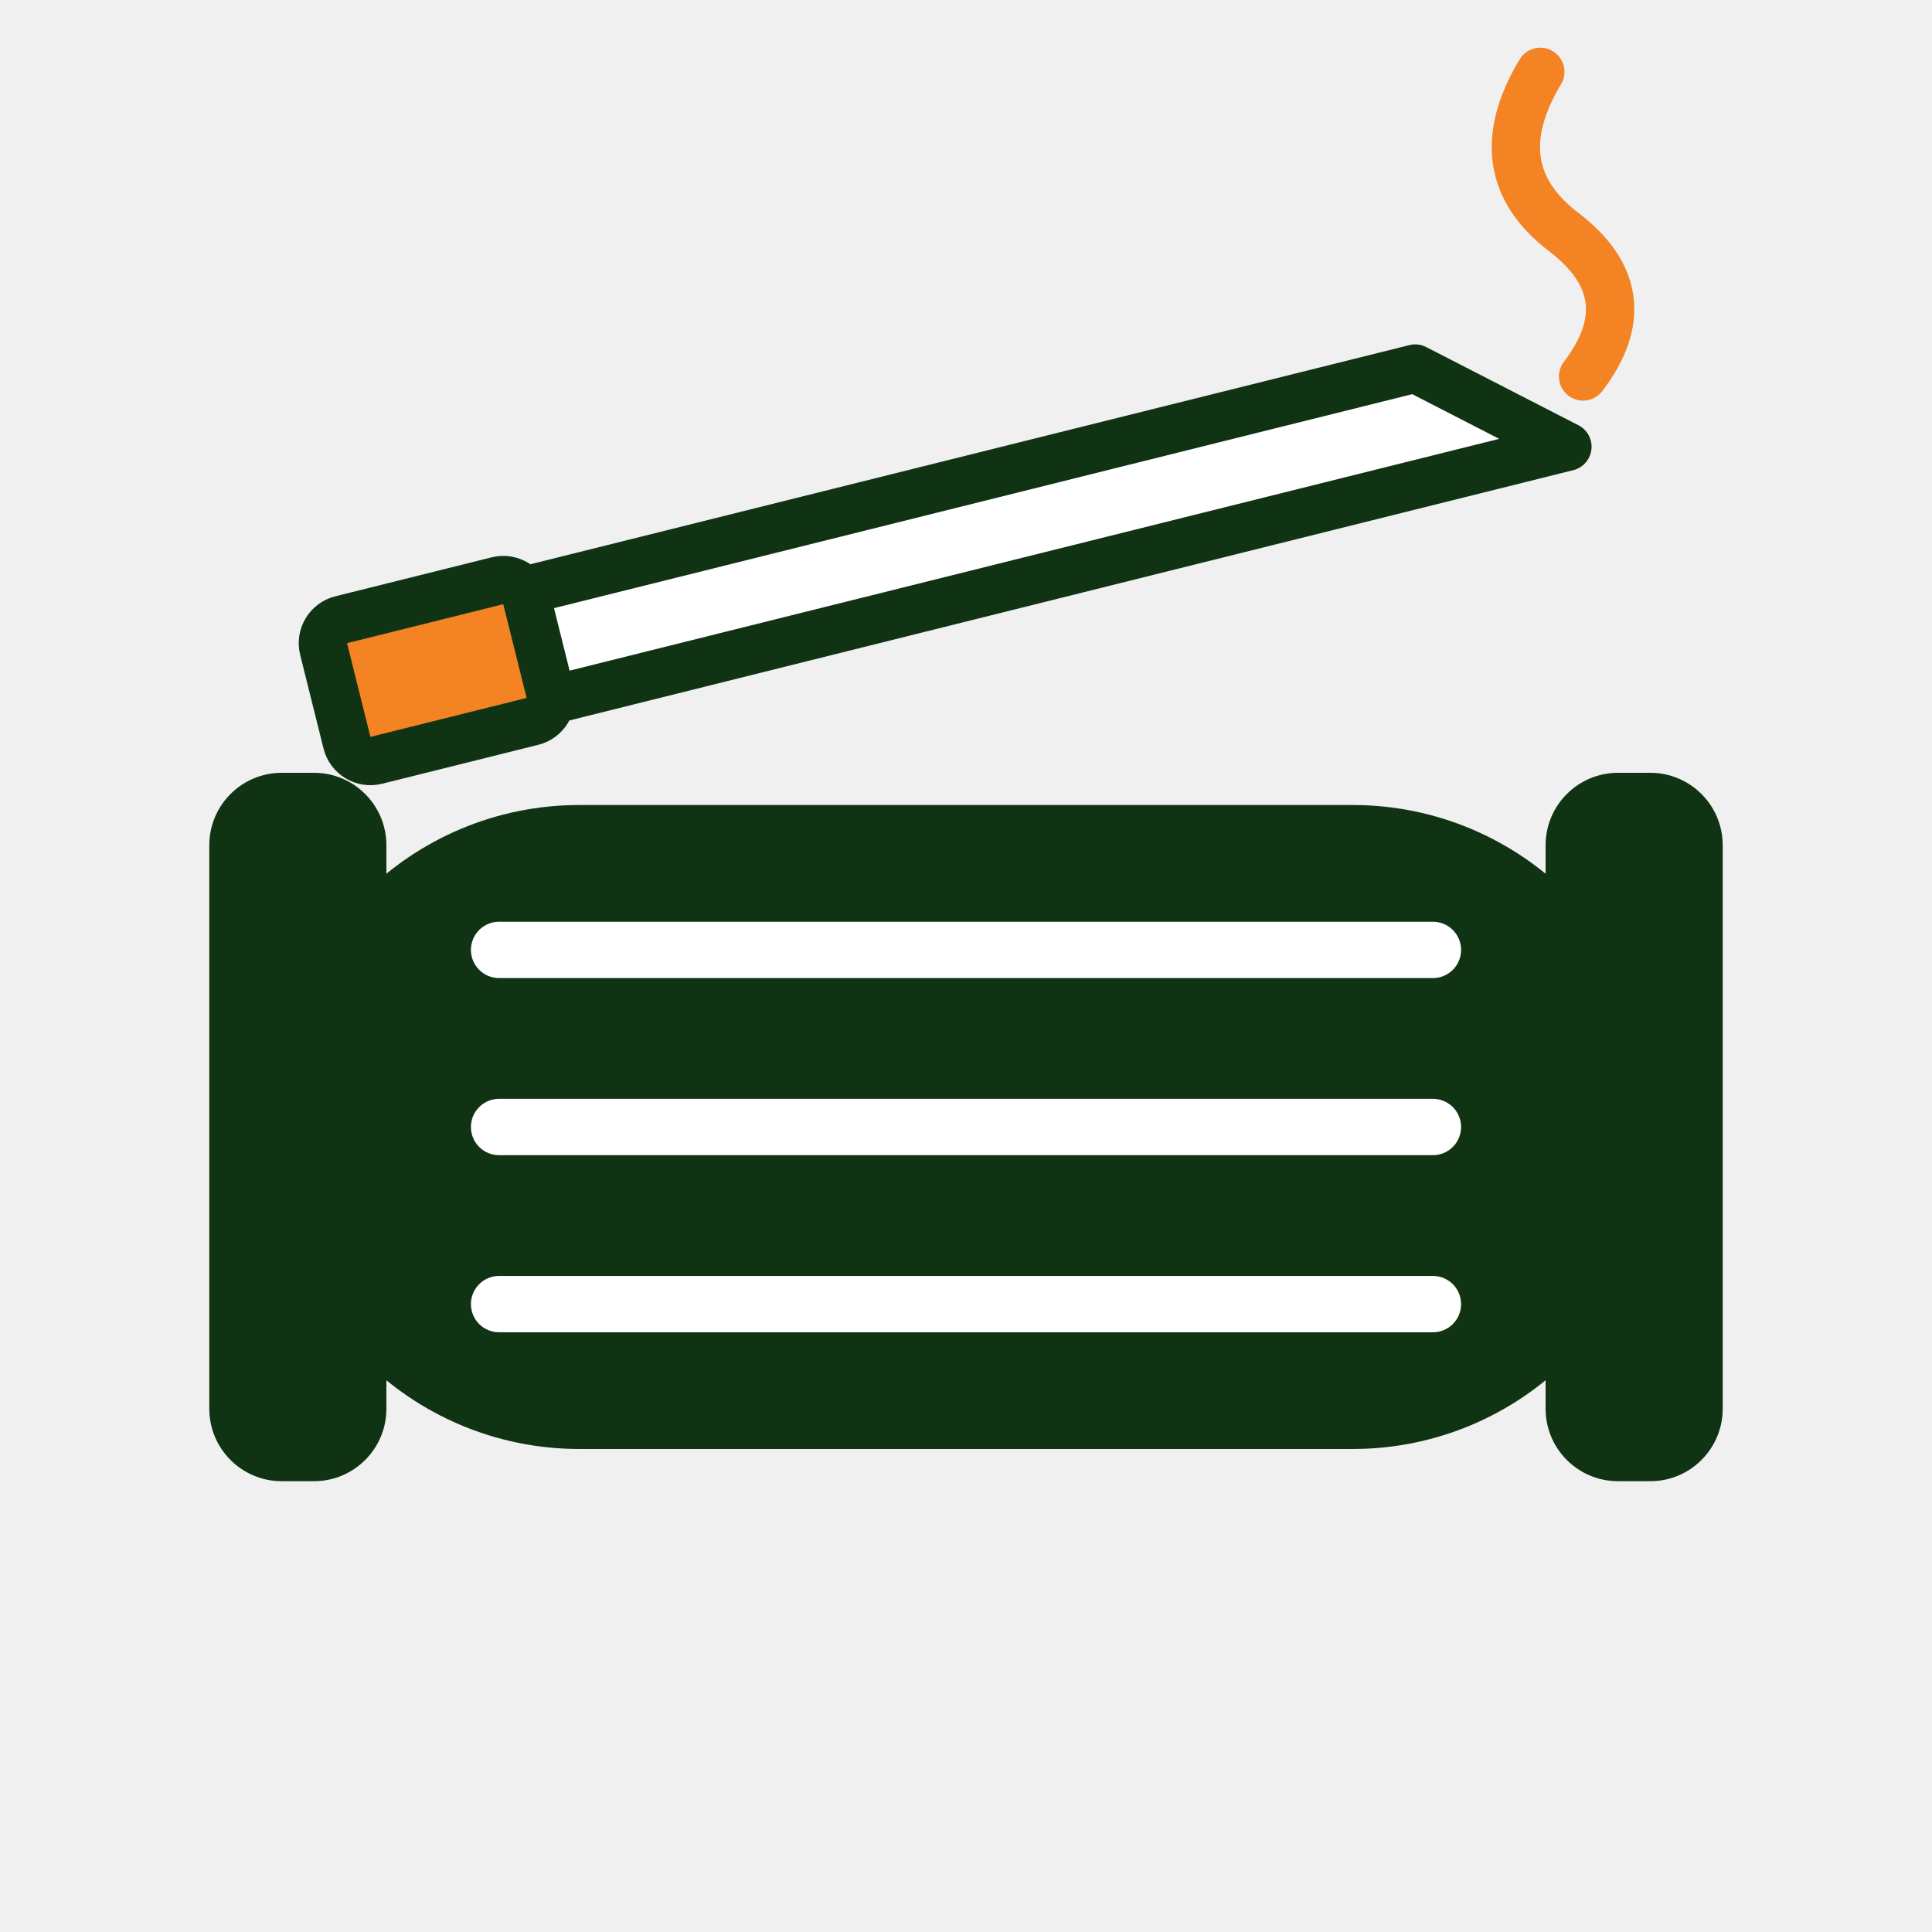
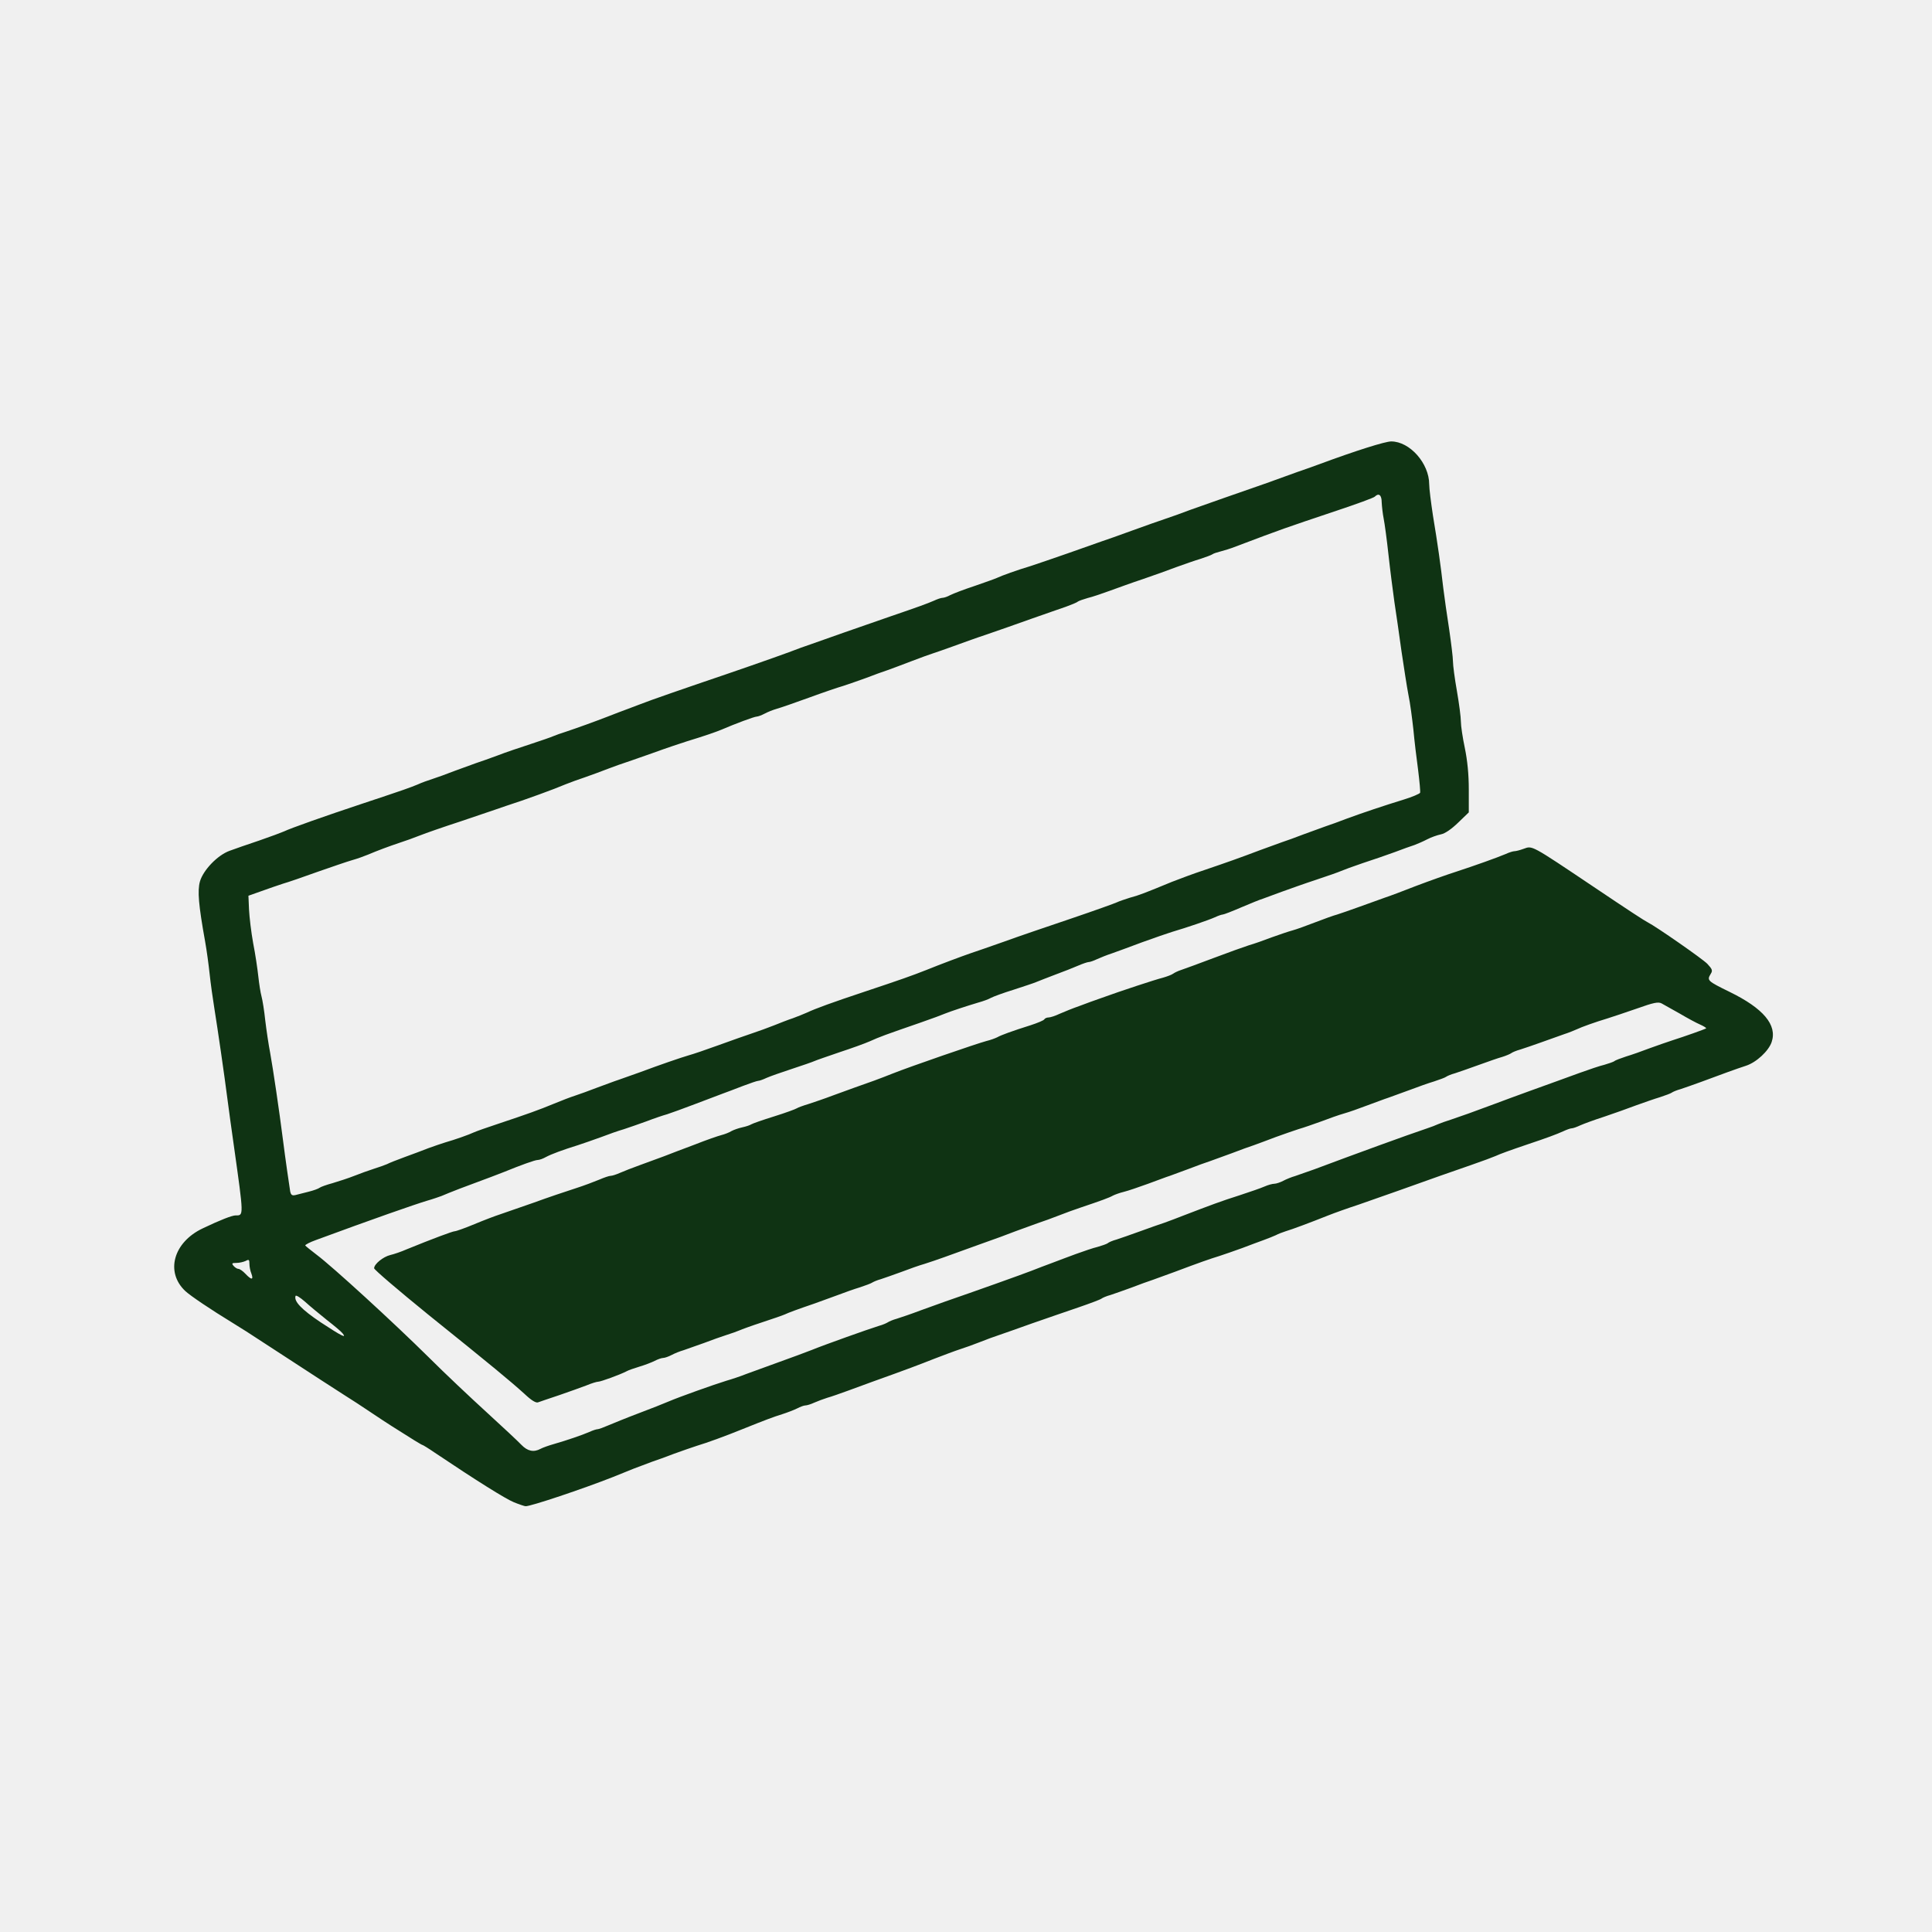
- <svg xmlns="http://www.w3.org/2000/svg" viewBox="0 0 240 240">
-   <g fill="#0F3313">
-     <rect x="34" y="100" width="172" height="80" rx="38" />
-     <rect x="26" y="96" width="22" height="88" rx="9" />
-     <rect x="192" y="96" width="22" height="88" rx="9" />
-   </g>
-   <path d="M62 118 L178 118" fill="none" stroke="#FFFFFF" stroke-width="7" stroke-linecap="round" stroke-linejoin="round" />
-   <path d="M62 140 L178 140" fill="none" stroke="#FFFFFF" stroke-width="7" stroke-linecap="round" stroke-linejoin="round" />
-   <path d="M62 162 L178 162" fill="none" stroke="#FFFFFF" stroke-width="7" stroke-linecap="round" stroke-linejoin="round" />
-   <g transform="rotate(-14 120 70)">
-     <path d="M46 60 L180 60 L196 74 L46 74 Z" fill="#FFFFFF" stroke="#0F3313" stroke-width="6" stroke-linejoin="round" />
-     <rect x="40" y="58" width="26" height="18" rx="3" fill="#F38323" stroke="#0F3313" stroke-width="6" />
-     <path d="M200 66 q10 -8 2 -18 q-8 -10 2 -20" fill="none" stroke="#F38323" stroke-width="6" stroke-linecap="round" />
-   </g>
+ <svg xmlns="http://www.w3.org/2000/svg" viewBox="0 0 976 976">
+   <path fill="#0F3313" fill-rule="evenodd" d="M259.6 758.9C255.4 757.2 240.4 747.8 219.7 733.9C216.5 731.7 213.7 730.0 213.5 730.0C213.1 730.0 208.2 727.0 198.0 720.5C196.1 719.3 191.2 716.1 187.2 713.4C183.2 710.7 177.1 706.7 173.7 704.6C167.9 700.9 162.2 697.2 133.8 678.7C127.6 674.6 120.4 670.0 117.7 668.4C106.4 661.5 96.3 654.7 93.6 652.2C83.4 642.6 87.6 627.5 102.5 620.5C111.3 616.3 117.2 614.0 119.0 614.0C123.2 614.0 123.2 614.8 118.1 578.5C117.0 570.8 115.6 560.7 115.0 556.0C113.3 542.7 109.9 519.4 108.3 509.5C107.5 504.6 106.4 496.7 105.9 492.0C105.4 487.3 104.4 479.9 103.6 475.5C100.3 457.1 99.7 450.1 101.0 445.3C102.7 439.5 109.9 432.0 116.0 429.8C118.5 428.9 125.2 426.5 131.0 424.6C136.8 422.6 142.4 420.5 143.5 420.0C146.8 418.4 164.3 412.2 183.0 406.0C205.3 398.6 206.8 398.0 211.0 396.3C212.9 395.4 216.3 394.2 218.5 393.5C220.7 392.8 225.7 391.0 229.5 389.5C233.3 388.1 238.3 386.3 240.5 385.5C242.7 384.8 247.7 383.0 251.5 381.6C255.3 380.1 262.8 377.6 268.0 375.9C273.2 374.2 278.4 372.4 279.5 371.9C280.6 371.4 283.5 370.4 286.0 369.6C291.7 367.7 300.0 364.7 307.0 362.0C310.0 360.8 314.8 359.0 317.5 358.0C320.2 356.9 325.6 355.0 329.5 353.5C333.4 352.1 343.7 348.5 352.5 345.5C372.6 338.7 389.5 332.8 398.5 329.5C402.4 328.0 407.3 326.2 409.5 325.5C411.7 324.7 419.4 322.0 426.5 319.5C433.6 317.0 444.0 313.4 449.5 311.5C464.7 306.3 468.2 305.0 471.7 303.5C473.4 302.7 475.4 302.0 476.2 302.0C476.9 302.0 478.7 301.4 480.1 300.6C481.5 299.9 486.9 297.8 492.1 296.1C497.3 294.3 502.4 292.5 503.5 292.0C506.3 290.7 513.5 288.1 520.5 286.0C523.8 284.9 532.4 282.0 539.5 279.5C546.6 277.0 554.3 274.3 556.5 273.5C558.7 272.8 565.7 270.3 572.0 268.0C578.3 265.7 586.0 263.0 589.0 262.0C592.0 261.0 597.6 259.0 601.5 257.5C605.4 256.1 613.0 253.4 618.5 251.5C624.0 249.6 633.7 246.2 640.0 244.0C646.3 241.7 653.3 239.2 655.5 238.4C657.7 237.7 662.6 235.9 666.5 234.5C685.1 227.6 699.8 223.0 702.8 223.0C712.2 223.0 722.0 234.1 722.0 244.7C722.0 246.8 722.9 253.9 723.9 260.5C726.3 274.9 727.8 285.6 729.1 297.0C729.7 301.7 731.0 311.1 732.1 318.0C733.1 324.9 734.0 332.2 734.0 334.1C734.0 336.1 734.9 342.9 736.0 349.1C737.1 355.4 738.0 362.3 738.0 364.5C738.0 366.7 738.9 372.7 740.0 377.9C741.3 384.2 742.0 391.2 742.0 398.8L742.0 410.4L736.6 415.6C733.3 418.8 730.0 421.1 727.9 421.5C726.0 421.9 722.9 423.0 721.0 424.0C719.1 425.0 716.1 426.3 714.5 426.9C712.9 427.4 708.4 429.0 704.5 430.5C700.6 431.9 693.5 434.4 688.5 436.0C683.5 437.7 678.6 439.5 677.5 440.0C676.4 440.5 670.8 442.5 665.0 444.4C659.2 446.3 651.4 449.1 647.5 450.5C643.6 451.9 639.4 453.5 638.0 454.0C636.6 454.4 631.7 456.4 627.0 458.4C622.4 460.4 618.2 462.0 617.7 462.0C617.2 462.0 615.4 462.6 613.7 463.4C610.6 464.8 599.5 468.6 592.0 470.8C590.1 471.4 583.3 473.7 577.0 476.0C570.7 478.4 563.7 480.9 561.5 481.7C559.3 482.4 556.1 483.7 554.3 484.5C552.6 485.3 550.7 486.0 550.0 486.0C549.4 486.0 547.0 486.8 544.7 487.8C542.4 488.8 537.1 490.9 533.0 492.4C528.9 494.0 524.6 495.6 523.5 496.1C522.4 496.6 517.2 498.3 512.0 500.0C506.8 501.6 501.7 503.5 500.6 504.1C499.6 504.7 496.7 505.8 494.1 506.5C488.4 508.2 480.2 510.9 477.5 512.0C476.4 512.5 470.8 514.6 465.0 516.6C446.8 522.9 444.6 523.7 439.5 526.0C436.8 527.2 429.8 529.7 424.0 531.6C418.2 533.6 412.6 535.5 411.5 536.0C410.4 536.5 405.2 538.3 400.0 540.0C394.8 541.7 389.1 543.7 387.3 544.5C385.6 545.3 383.7 546.0 383.1 546.0C382.5 546.0 379.0 547.2 375.3 548.6C371.5 550.1 366.9 551.8 365.0 552.5C363.1 553.2 356.8 555.6 351.0 557.8C345.2 560.0 338.9 562.3 337.0 562.9C335.1 563.4 330.4 565.0 326.5 566.5C322.6 567.9 317.5 569.7 315.0 570.5C312.5 571.2 307.4 573.0 303.5 574.5C299.6 575.9 294.5 577.7 292.0 578.5C284.3 580.9 278.6 583.0 275.8 584.5C274.4 585.3 272.5 586.0 271.6 586.0C270.3 586.0 263.3 588.5 254.5 592.1C252.6 592.9 247.2 594.9 232.2 600.5C228.5 601.9 224.4 603.6 223.0 604.2C221.6 604.7 218.5 605.8 216.0 606.5C209.3 608.5 187.9 616.0 159.7 626.4C156.6 627.5 154.1 628.8 154.2 629.2C154.4 629.5 157.0 631.6 160.0 633.9C167.9 639.8 198.6 667.9 216.4 685.5C224.7 693.8 238.1 706.4 246.0 713.6C254.0 720.9 261.8 728.2 263.4 729.9C266.5 733.1 269.6 733.8 273.1 731.9C274.2 731.3 277.3 730.2 279.8 729.5C286.4 727.6 294.0 725.0 297.7 723.4C299.4 722.6 301.3 722.0 301.9 722.0C302.5 722.0 304.9 721.1 307.2 720.1C309.6 719.1 316.4 716.3 322.5 714.0C328.6 711.7 335.5 709.0 338.0 707.9C342.9 705.8 359.9 699.7 367.0 697.5C369.5 696.8 374.0 695.3 377.0 694.1C380.0 693.0 387.4 690.3 393.5 688.1C399.6 685.9 407.0 683.2 410.0 682.0C416.6 679.3 439.1 671.3 444.0 669.8C445.9 669.3 447.9 668.4 448.5 668.0C449.1 667.6 451.1 666.7 453.0 666.2C454.9 665.6 460.3 663.8 465.0 662.0C469.7 660.3 475.3 658.3 477.5 657.5C492.3 652.4 516.4 643.8 521.0 642.0C524.0 640.8 528.8 639.0 531.5 638.0C534.2 637.0 539.6 634.9 543.5 633.5C547.4 632.1 552.3 630.4 554.5 629.9C556.6 629.3 558.9 628.5 559.5 628.1C560.0 627.6 562.1 626.7 564.0 626.2C565.9 625.6 571.3 623.7 576.0 622.0C580.7 620.3 586.3 618.3 588.5 617.6C590.7 616.8 595.0 615.2 598.0 614.0C611.3 608.9 617.1 606.7 626.0 603.9C631.2 602.2 637.0 600.2 638.8 599.4C640.6 598.6 642.8 598.0 643.8 598.0C644.7 598.0 646.8 597.3 648.3 596.5C649.8 595.7 652.5 594.6 654.3 594.1C656.1 593.5 660.4 592.0 664.0 590.7C684.8 582.9 710.3 573.6 721.0 570.0C722.9 569.4 725.4 568.4 726.5 567.9C727.6 567.4 730.5 566.4 733.0 565.6C737.8 564.0 744.3 561.7 755.5 557.5C762.6 554.8 782.5 547.6 787.0 546.0C788.4 545.5 793.3 543.7 798.0 542.0C802.7 540.3 808.3 538.4 810.5 537.9C812.6 537.3 814.9 536.5 815.5 536.1C816.0 535.6 818.8 534.6 821.5 533.7C824.2 532.9 829.6 531.0 833.5 529.5C837.4 528.1 842.5 526.3 845.0 525.5C851.0 523.6 861.4 519.9 861.9 519.5C862.1 519.3 860.7 518.4 858.9 517.6C857.0 516.8 852.4 514.3 848.5 512.0C844.6 509.8 840.5 507.5 839.4 506.9C837.7 506.0 835.3 506.5 826.9 509.5C821.2 511.5 814.5 513.7 812.0 514.5C806.0 516.3 799.0 518.8 796.5 520.0C795.4 520.5 792.5 521.7 790.0 522.5C787.5 523.4 782.4 525.2 778.5 526.6C774.6 528.0 769.9 529.6 768.0 530.2C766.1 530.7 764.0 531.6 763.5 532.0C763.0 532.4 760.9 533.3 759.0 533.9C757.1 534.4 751.7 536.3 747.0 538.0C742.3 539.7 736.9 541.6 735.0 542.2C733.1 542.7 731.0 543.6 730.5 544.0C730.0 544.4 727.2 545.4 724.5 546.3C721.8 547.1 716.4 549.0 712.5 550.5C708.6 551.9 703.7 553.7 701.5 554.5C699.3 555.2 694.4 557.1 690.5 558.5C686.6 560.0 681.5 561.8 679.0 562.5C676.5 563.2 671.4 565.0 667.5 566.5C663.6 567.9 658.5 569.7 656.0 570.4C653.5 571.2 648.4 573.0 644.5 574.4C640.6 575.9 635.7 577.7 633.5 578.5C631.3 579.2 626.4 581.0 622.5 582.5C618.6 583.9 613.7 585.7 611.5 586.5C609.3 587.2 604.4 589.0 600.5 590.5C596.6 591.9 592.4 593.5 591.0 594.0C589.6 594.4 584.7 596.3 580.0 598.0C575.3 599.7 569.8 601.6 567.7 602.1C565.6 602.6 563.2 603.5 562.2 604.0C560.5 605.0 556.4 606.5 546.0 610.0C543.0 611.0 538.0 612.8 535.0 614.0C532.0 615.2 527.0 617.0 524.0 618.0C521.0 619.1 516.0 620.9 513.0 622.0C510.0 623.2 501.9 626.2 495.0 628.6C488.1 631.1 480.0 634.0 477.0 635.1C474.0 636.2 469.5 637.7 467.0 638.5C464.5 639.2 459.4 641.0 455.5 642.5C451.6 643.9 446.9 645.6 445.0 646.2C443.1 646.7 441.1 647.6 440.5 648.0C439.9 648.4 437.2 649.4 434.5 650.3C431.8 651.1 426.4 653.0 422.5 654.5C418.6 655.9 413.7 657.7 411.5 658.5C402.7 661.5 398.4 663.1 396.5 664.0C395.4 664.5 390.2 666.3 385.0 668.0C379.8 669.7 374.6 671.6 373.5 672.1C372.4 672.6 369.5 673.6 367.0 674.4C364.5 675.2 359.4 677.0 355.5 678.5C351.6 679.9 347.1 681.5 345.3 682.1C343.5 682.6 340.8 683.7 339.3 684.5C337.8 685.3 335.8 686.0 335.0 686.0C334.2 686.0 332.2 686.7 330.7 687.5C329.1 688.3 325.7 689.6 323.0 690.4C320.4 691.2 317.4 692.2 316.4 692.8C313.1 694.5 303.5 698.0 302.2 698.0C301.5 698.0 298.8 698.8 296.2 699.9C293.6 700.9 287.4 703.1 282.5 704.8C277.6 706.4 272.8 708.1 271.9 708.4C270.8 708.9 268.5 707.5 264.9 704.1C257.7 697.6 248.9 690.3 216.2 664.0C201.3 651.9 189.0 641.4 189.0 640.7C189.0 638.6 193.5 634.9 197.2 634.0C199.0 633.6 202.8 632.3 205.5 631.1C218.5 625.8 228.7 622.0 229.7 622.0C230.4 622.0 234.9 620.4 239.7 618.4C244.5 616.4 250.3 614.2 252.5 613.5C254.7 612.7 262.4 610.1 269.5 607.6C276.6 605.0 286.1 601.8 290.5 600.4C294.9 599.0 300.4 596.9 302.8 595.9C305.1 594.9 307.7 594.0 308.5 594.0C309.3 594.0 311.4 593.3 313.2 592.5C315.0 591.7 319.6 589.9 323.5 588.5C327.4 587.1 332.8 585.1 335.5 584.1C338.2 583.0 345.2 580.4 351.0 578.2C356.8 575.9 362.9 573.8 364.5 573.4C366.1 573.0 368.4 572.1 369.5 571.4C370.6 570.8 373.1 569.9 375.0 569.5C376.9 569.1 378.9 568.4 379.5 568.0C380.1 567.6 385.2 565.8 391.0 564.0C396.8 562.2 401.9 560.3 402.5 559.9C403.1 559.5 405.8 558.5 408.5 557.7C411.2 556.8 416.6 555.0 420.5 553.5C424.4 552.1 429.3 550.3 431.5 549.5C439.0 546.9 444.5 544.9 451.0 542.3C459.5 538.9 493.4 527.2 498.3 525.9C500.4 525.4 502.8 524.5 503.8 524.0C505.7 522.9 511.5 520.8 520.7 517.9C524.1 516.8 527.2 515.5 527.5 515.0C527.9 514.4 528.8 514.0 529.7 514.0C530.6 514.0 533.1 513.2 535.4 512.1C537.7 511.1 542.1 509.3 545.3 508.2C548.4 507.0 553.4 505.2 556.3 504.2C566.2 500.6 583.5 494.9 587.5 493.9C589.6 493.3 592.0 492.4 592.6 491.9C593.3 491.4 595.1 490.5 596.7 490.0C598.2 489.5 605.6 486.8 613.0 484.0C620.4 481.2 628.5 478.3 631.0 477.5C633.5 476.8 638.6 475.0 642.5 473.5C646.4 472.1 651.1 470.5 653.0 470.0C654.9 469.5 660.1 467.6 664.5 465.9C668.9 464.2 673.9 462.4 675.5 462.0C677.1 461.5 682.3 459.7 687.0 458.0C691.7 456.3 697.3 454.3 699.5 453.5C701.7 452.8 708.9 450.1 715.5 447.5C722.1 445.0 731.1 441.8 735.5 440.4C745.0 437.3 756.2 433.3 760.7 431.4C762.4 430.6 764.4 430.0 765.1 430.0C765.8 430.0 767.8 429.5 769.7 428.8C774.2 427.2 773.0 426.5 805.2 448.1C822.9 460.0 830.7 465.1 832.5 466.0C836.5 468.0 860.1 484.4 862.5 486.9C865.0 489.6 865.3 490.3 864.2 492.0C862.2 495.3 862.6 495.6 873.8 501.1C890.8 509.4 897.9 517.8 895.0 526.4C893.5 530.9 887.3 536.7 882.0 538.4C877.1 540.0 870.5 542.4 859.5 546.5C855.6 547.9 850.9 549.6 849.0 550.2C847.1 550.7 845.0 551.6 844.5 552.0C844.0 552.4 841.2 553.4 838.5 554.3C835.8 555.1 830.4 557.0 826.5 558.4C822.6 559.9 815.5 562.4 810.5 564.1C805.5 565.7 800.1 567.7 798.3 568.5C796.6 569.3 794.7 570.0 794.0 570.0C793.3 570.0 791.4 570.7 789.7 571.5C786.4 573.0 781.3 574.9 772.0 578.0C763.1 581.0 757.6 583.0 755.5 584.0C754.4 584.5 748.8 586.6 743.0 588.6C737.2 590.6 730.2 593.1 727.5 594.0C715.6 598.3 695.7 605.3 686.5 608.5C681.0 610.3 674.0 612.8 671.0 614.0C661.7 617.7 652.6 621.1 649.5 622.0C647.9 622.5 645.6 623.4 644.5 624.0C643.4 624.5 640.7 625.6 638.5 626.4C636.3 627.2 631.4 629.0 627.5 630.5C623.6 631.9 618.5 633.7 616.0 634.5C611.4 635.9 605.7 637.9 593.5 642.5C589.6 643.9 584.7 645.7 582.5 646.5C580.3 647.2 575.4 649.0 571.5 650.5C567.6 651.9 562.9 653.6 561.0 654.2C559.1 654.7 557.0 655.6 556.5 656.0C555.9 656.5 550.8 658.4 545.0 660.4C539.2 662.4 528.6 666.0 521.5 668.5C514.4 671.1 506.7 673.7 504.5 674.5C502.3 675.2 498.0 676.8 495.0 678.0C492.0 679.2 487.5 680.8 485.0 681.6C482.5 682.4 476.7 684.6 472.0 686.4C464.4 689.4 458.4 691.7 440.5 698.1C437.8 699.1 432.4 701.1 428.5 702.5C424.6 703.9 419.9 705.6 418.0 706.1C416.1 706.7 413.1 707.8 411.3 708.6C409.6 709.4 407.6 710.0 406.8 710.0C406.1 710.0 404.2 710.7 402.7 711.5C401.1 712.3 397.7 713.6 395.2 714.4C390.7 715.8 386.7 717.3 375.0 722.0C366.9 725.3 357.1 728.9 352.0 730.4C349.5 731.2 344.4 733.0 340.5 734.4C336.6 735.9 331.7 737.7 329.5 738.4C327.3 739.2 323.1 740.8 320.2 741.9C317.4 743.1 312.6 744.9 309.8 746.1C294.6 752.1 267.8 761.1 265.5 760.9C265.0 760.9 262.3 760.0 259.6 758.9ZM173.0 673.5C172.3 672.6 168.7 669.6 165.1 666.8C161.5 663.9 156.5 659.8 154.1 657.6C151.6 655.4 149.5 654.1 149.3 654.7C148.4 657.4 152.3 661.5 162.0 668.0C172.5 674.9 175.4 676.4 173.0 673.5ZM127.0 643.4C126.4 642.0 126.0 639.8 126.0 638.4C126.0 636.3 125.7 636.1 124.1 637.0C123.0 637.5 120.9 638.0 119.4 638.0C117.2 638.0 116.9 638.2 118.0 639.5C118.7 640.3 119.8 641.0 120.4 641.0C121.1 641.0 122.7 642.1 124.0 643.5C127.0 646.7 128.2 646.7 127.0 643.4ZM156.0 602.0C158.4 601.4 160.9 600.5 161.5 600.0C162.0 599.6 165.0 598.5 168.0 597.7C171.0 596.8 176.0 595.2 179.0 594.0C182.0 592.8 186.5 591.2 189.0 590.4C191.5 589.6 194.4 588.6 195.5 588.1C196.6 587.5 200.7 585.9 204.5 584.5C208.3 583.1 213.8 581.1 216.5 580.0C219.2 579.0 223.1 577.7 225.0 577.1C229.6 575.8 237.0 573.2 239.5 572.0C240.6 571.5 246.2 569.5 252.0 567.6C266.1 562.9 272.3 560.7 280.0 557.5C283.6 556.0 288.3 554.2 290.5 553.5C292.7 552.8 297.6 551.0 301.5 549.5C305.4 548.1 310.3 546.2 312.5 545.5C314.7 544.7 319.6 543.0 323.5 541.6C333.4 537.9 343.9 534.3 348.0 533.1C349.9 532.6 356.7 530.3 363.0 528.0C369.3 525.7 377.0 523.0 380.0 522.0C383.0 521.0 388.0 519.2 391.0 518.0C394.0 516.8 398.3 515.1 400.5 514.4C402.7 513.6 405.9 512.3 407.5 511.6C412.2 509.4 420.2 506.5 437.0 500.9C455.0 494.9 460.4 493.0 468.0 490.0C475.4 487.0 485.6 483.2 490.5 481.5C492.7 480.8 500.4 478.1 507.5 475.6C514.6 473.0 530.0 467.8 541.5 463.9C553.0 460.0 563.3 456.3 564.3 455.8C565.3 455.3 568.3 454.3 570.8 453.5C575.4 452.3 578.4 451.1 592.0 445.5C595.6 444.1 603.0 441.3 608.5 439.5C619.7 435.7 626.2 433.4 636.5 429.5C640.4 428.1 645.3 426.3 647.5 425.5C649.7 424.8 654.6 423.0 658.5 421.5C662.4 420.1 667.3 418.3 669.5 417.5C671.7 416.8 676.6 415.0 680.5 413.5C688.7 410.5 698.5 407.2 709.2 403.9C713.5 402.6 717.1 401.0 717.4 400.5C717.6 399.9 717.1 394.7 716.4 389.0C715.6 383.2 714.5 374.0 714.0 368.5C713.4 363.1 712.4 355.2 711.5 351.0C710.7 346.9 709.2 337.0 708.0 329.0C706.9 321.0 705.3 309.8 704.4 304.0C703.6 298.2 702.2 287.4 701.4 280.0C700.6 272.6 699.5 264.5 699.0 262.0C698.5 259.5 698.1 255.8 698.0 253.8C698.0 250.0 696.5 248.9 694.5 250.9C693.9 251.5 685.4 254.6 675.5 257.9C648.4 267.0 648.3 267.0 624.5 276.0C621.8 277.1 618.1 278.2 616.5 278.6C614.9 279.0 613.0 279.6 612.5 280.0C612.0 280.4 609.2 281.4 606.5 282.3C603.8 283.1 598.4 285.0 594.5 286.4C590.6 287.9 583.0 290.6 577.5 292.5C572.0 294.3 564.4 297.1 560.5 298.5C556.6 299.9 551.7 301.6 549.5 302.1C547.4 302.7 545.1 303.5 544.5 303.9C544.0 304.4 541.2 305.5 538.5 306.5C535.8 307.4 527.9 310.2 521.0 312.6C514.1 315.1 504.0 318.6 498.5 320.5C493.0 322.3 485.4 325.1 481.5 326.5C477.6 327.9 473.1 329.5 471.5 330.0C469.9 330.5 464.9 332.3 460.5 334.0C456.1 335.7 450.7 337.7 448.5 338.5C446.3 339.2 441.4 341.0 437.5 342.5C433.6 343.9 428.5 345.7 426.0 346.5C423.5 347.2 415.6 349.9 408.5 352.5C401.4 355.1 394.1 357.6 392.3 358.1C390.5 358.6 387.8 359.7 386.3 360.5C384.8 361.3 382.9 362.0 382.3 362.0C381.1 362.0 371.2 365.7 364.5 368.6C361.6 369.8 356.2 371.7 347.0 374.5C344.5 375.3 336.6 377.9 329.5 380.5C322.4 383.0 314.7 385.7 312.5 386.4C310.3 387.2 305.4 389.0 301.5 390.5C297.6 391.9 292.7 393.7 290.5 394.4C288.3 395.2 283.6 397.0 280.0 398.5C276.4 399.9 269.0 402.6 263.5 404.5C258.0 406.3 252.2 408.3 250.5 408.9C248.8 409.5 240.8 412.2 232.5 415.0C224.2 417.7 215.0 420.9 212.0 422.1C209.0 423.3 204.5 424.9 202.0 425.7C196.6 427.5 190.7 429.7 186.0 431.7C184.1 432.5 180.5 433.8 178.0 434.5C175.5 435.2 167.7 437.9 160.5 440.4C153.3 443.0 145.5 445.7 143.0 446.4C140.5 447.2 135.6 448.9 132.0 450.2L125.5 452.5L125.8 459.5C126.0 463.4 126.9 471.0 127.9 476.5C129.0 482.0 130.1 489.6 130.5 493.3C130.9 497.0 131.6 501.5 132.1 503.3C132.6 505.1 133.5 510.6 134.0 515.5C134.6 520.5 135.7 527.9 136.5 532.0C137.9 539.7 141.1 561.3 142.9 575.5C144.2 585.7 146.1 598.8 146.6 601.9C147.0 603.7 147.6 604.1 149.3 603.7C150.5 603.4 153.5 602.6 156.0 602.0Z" />
</svg>
